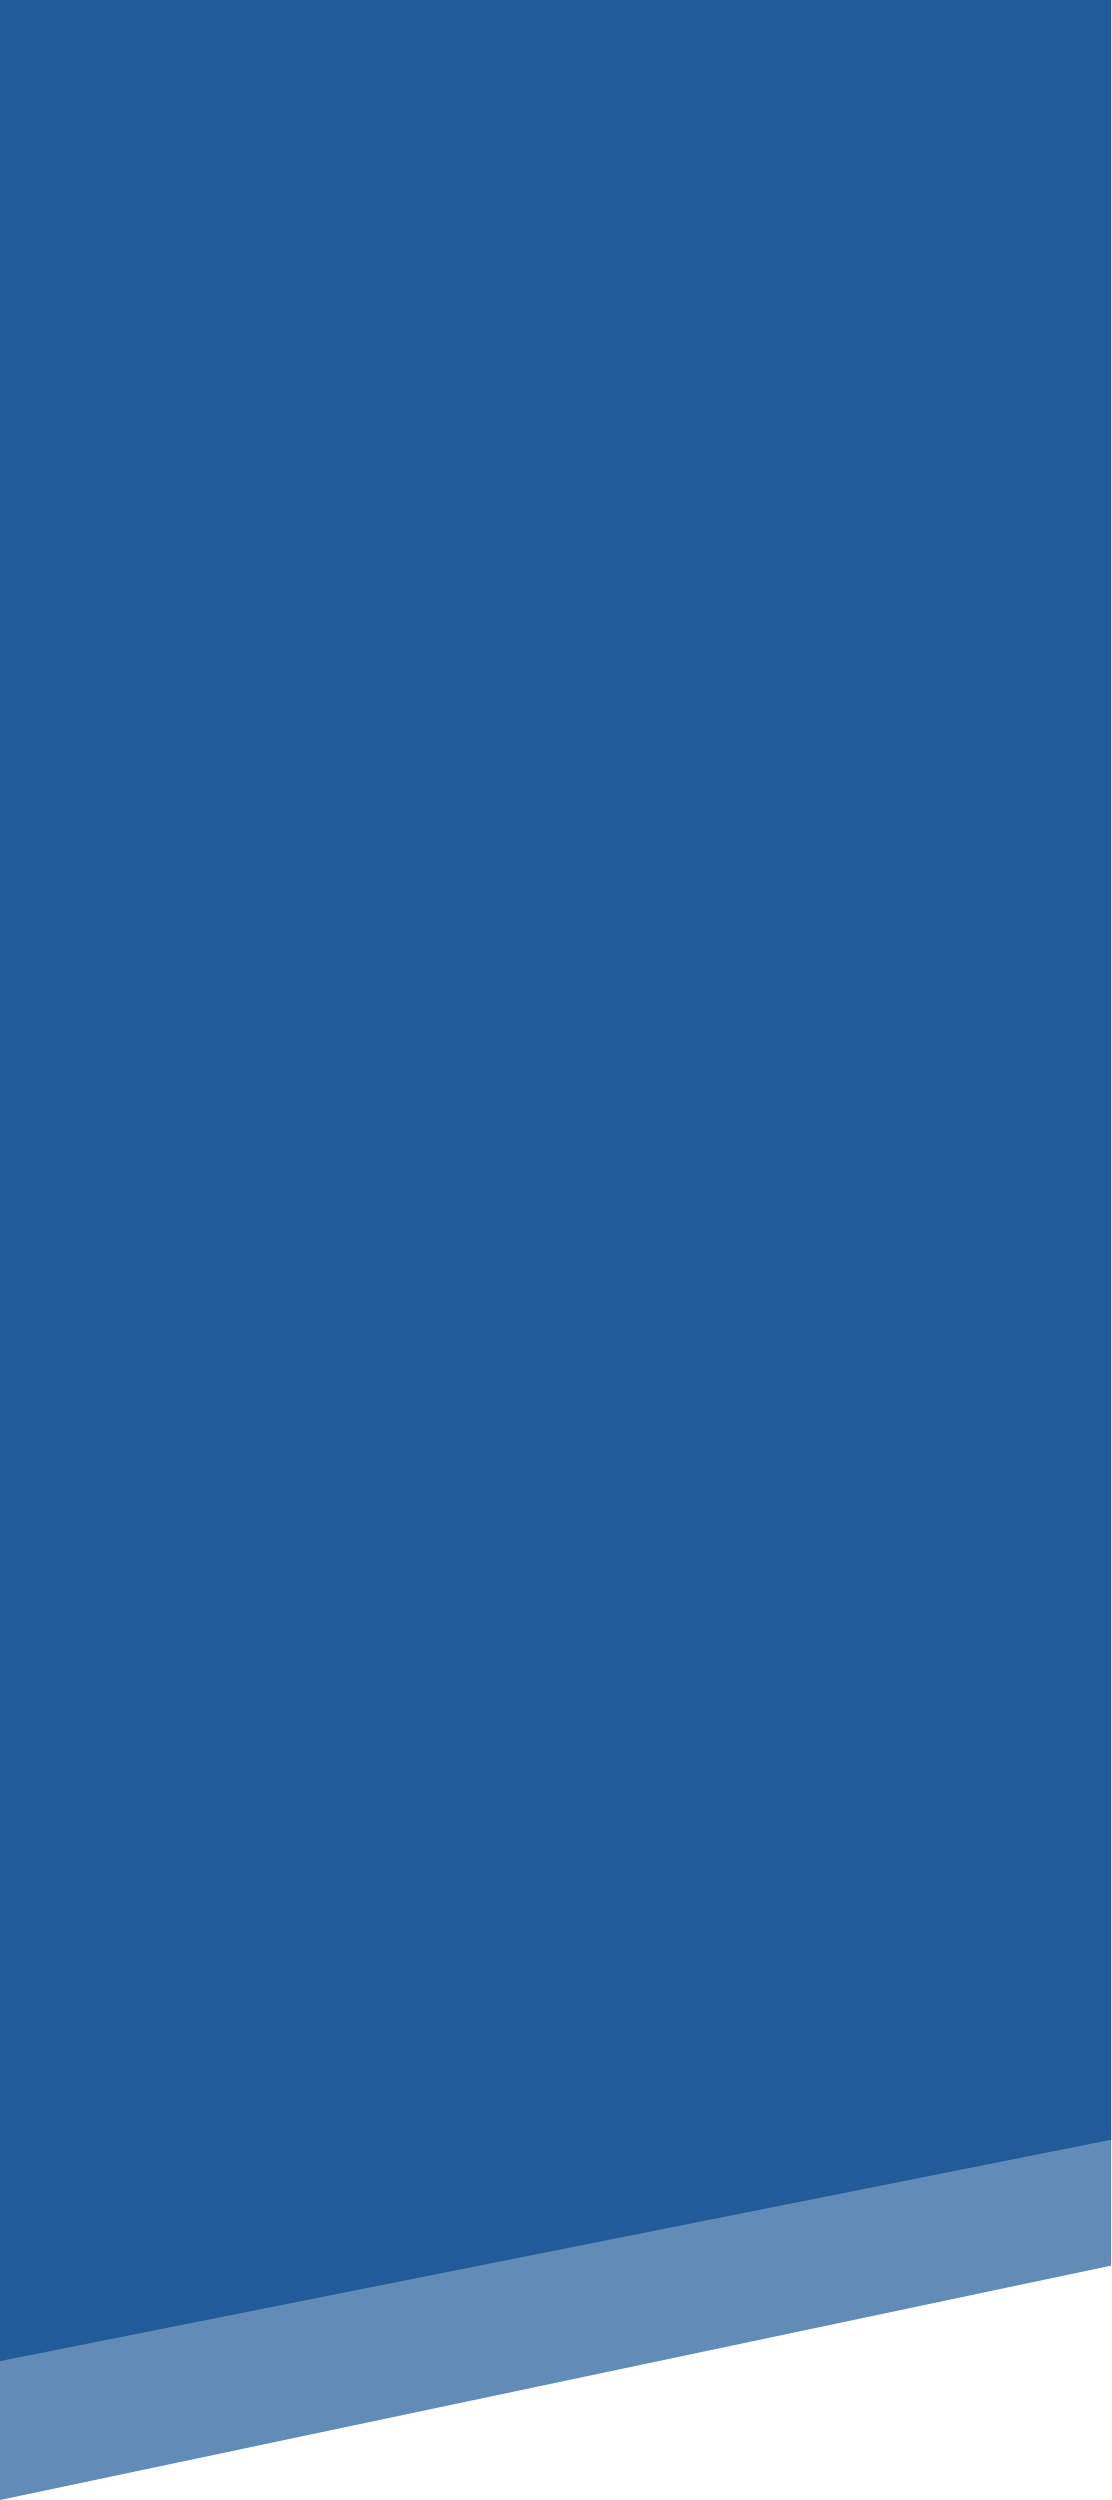
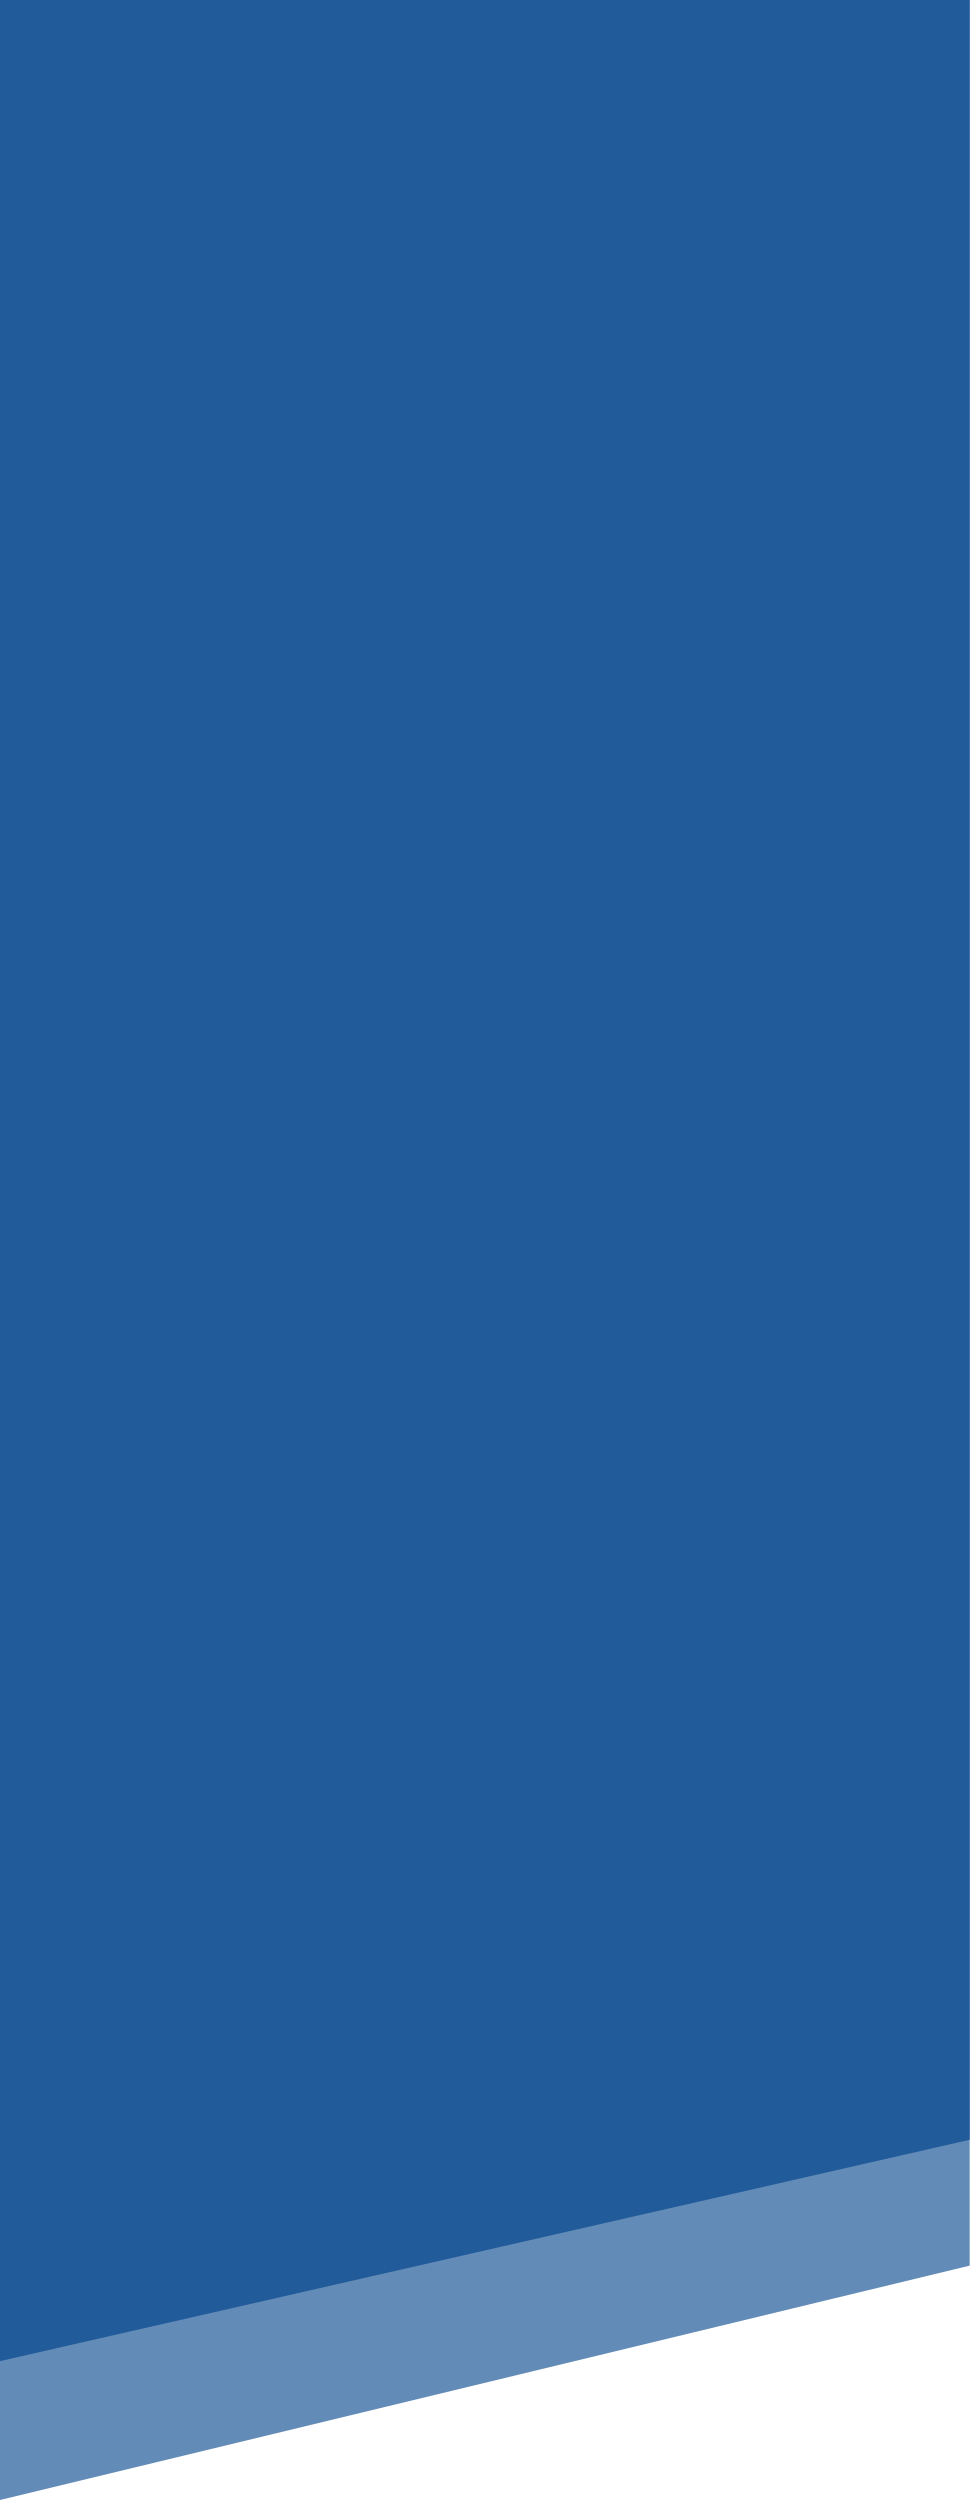
- <svg xmlns="http://www.w3.org/2000/svg" width="320px" height="720px" viewBox="0 0 320 720" version="1.1">
+ <svg xmlns="http://www.w3.org/2000/svg" width="320px" height="825px" viewBox="0 0 320 825" version="1.1">
  <defs />
  <g id="Welcome" stroke="none" stroke-width="1" fill="none" fill-rule="evenodd">
-     <g id="Mobile-Portrait" fill="#215B99">
-       <g id="Landing">
-         <g id="Mobile_background">
-           <polygon id="Rectangle-12" fill-opacity="0.7" points="0 0 320 0 320 652.5 0 720" />
-           <polygon id="Rectangle-12" points="0 0 320 0 320 616.25 0 680" />
-         </g>
+     <g id="Backgrounds" fill="#215B99">
+       <g id="Mobile_background">
+         <polygon id="Rectangle-12" fill-opacity="0.7" points="0 0 320 0 320 747.656 0 825" />
+         <polygon id="Rectangle-12" points="0 0 320 0 320 706.12 0 779.167" />
      </g>
    </g>
  </g>
</svg>
